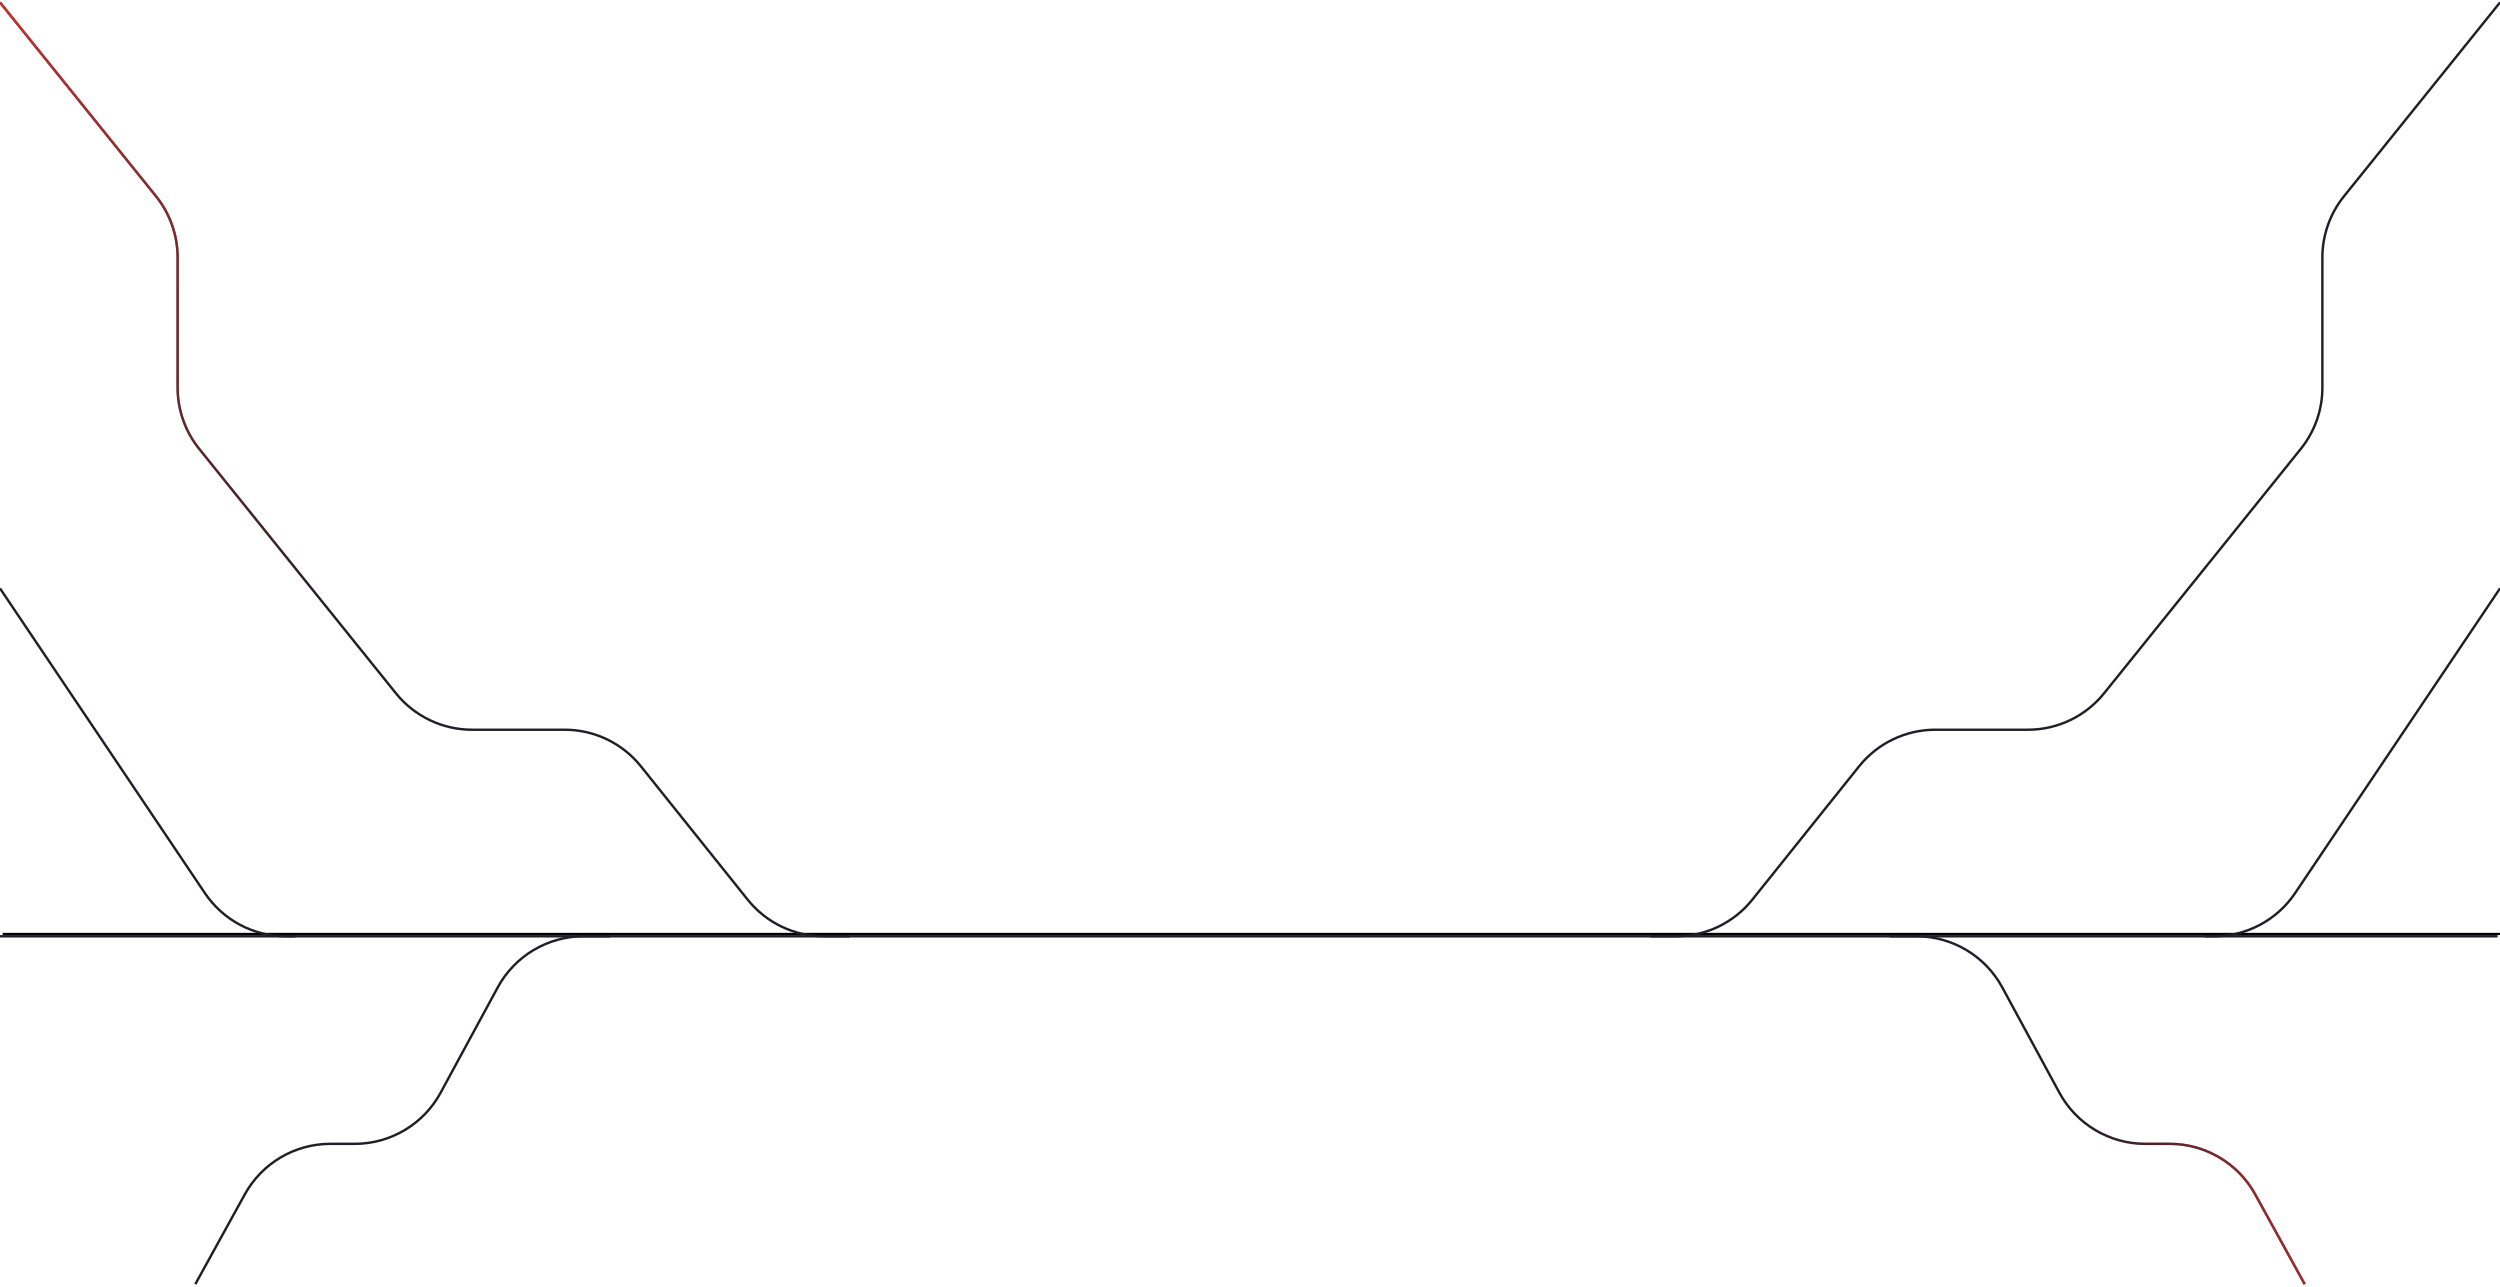
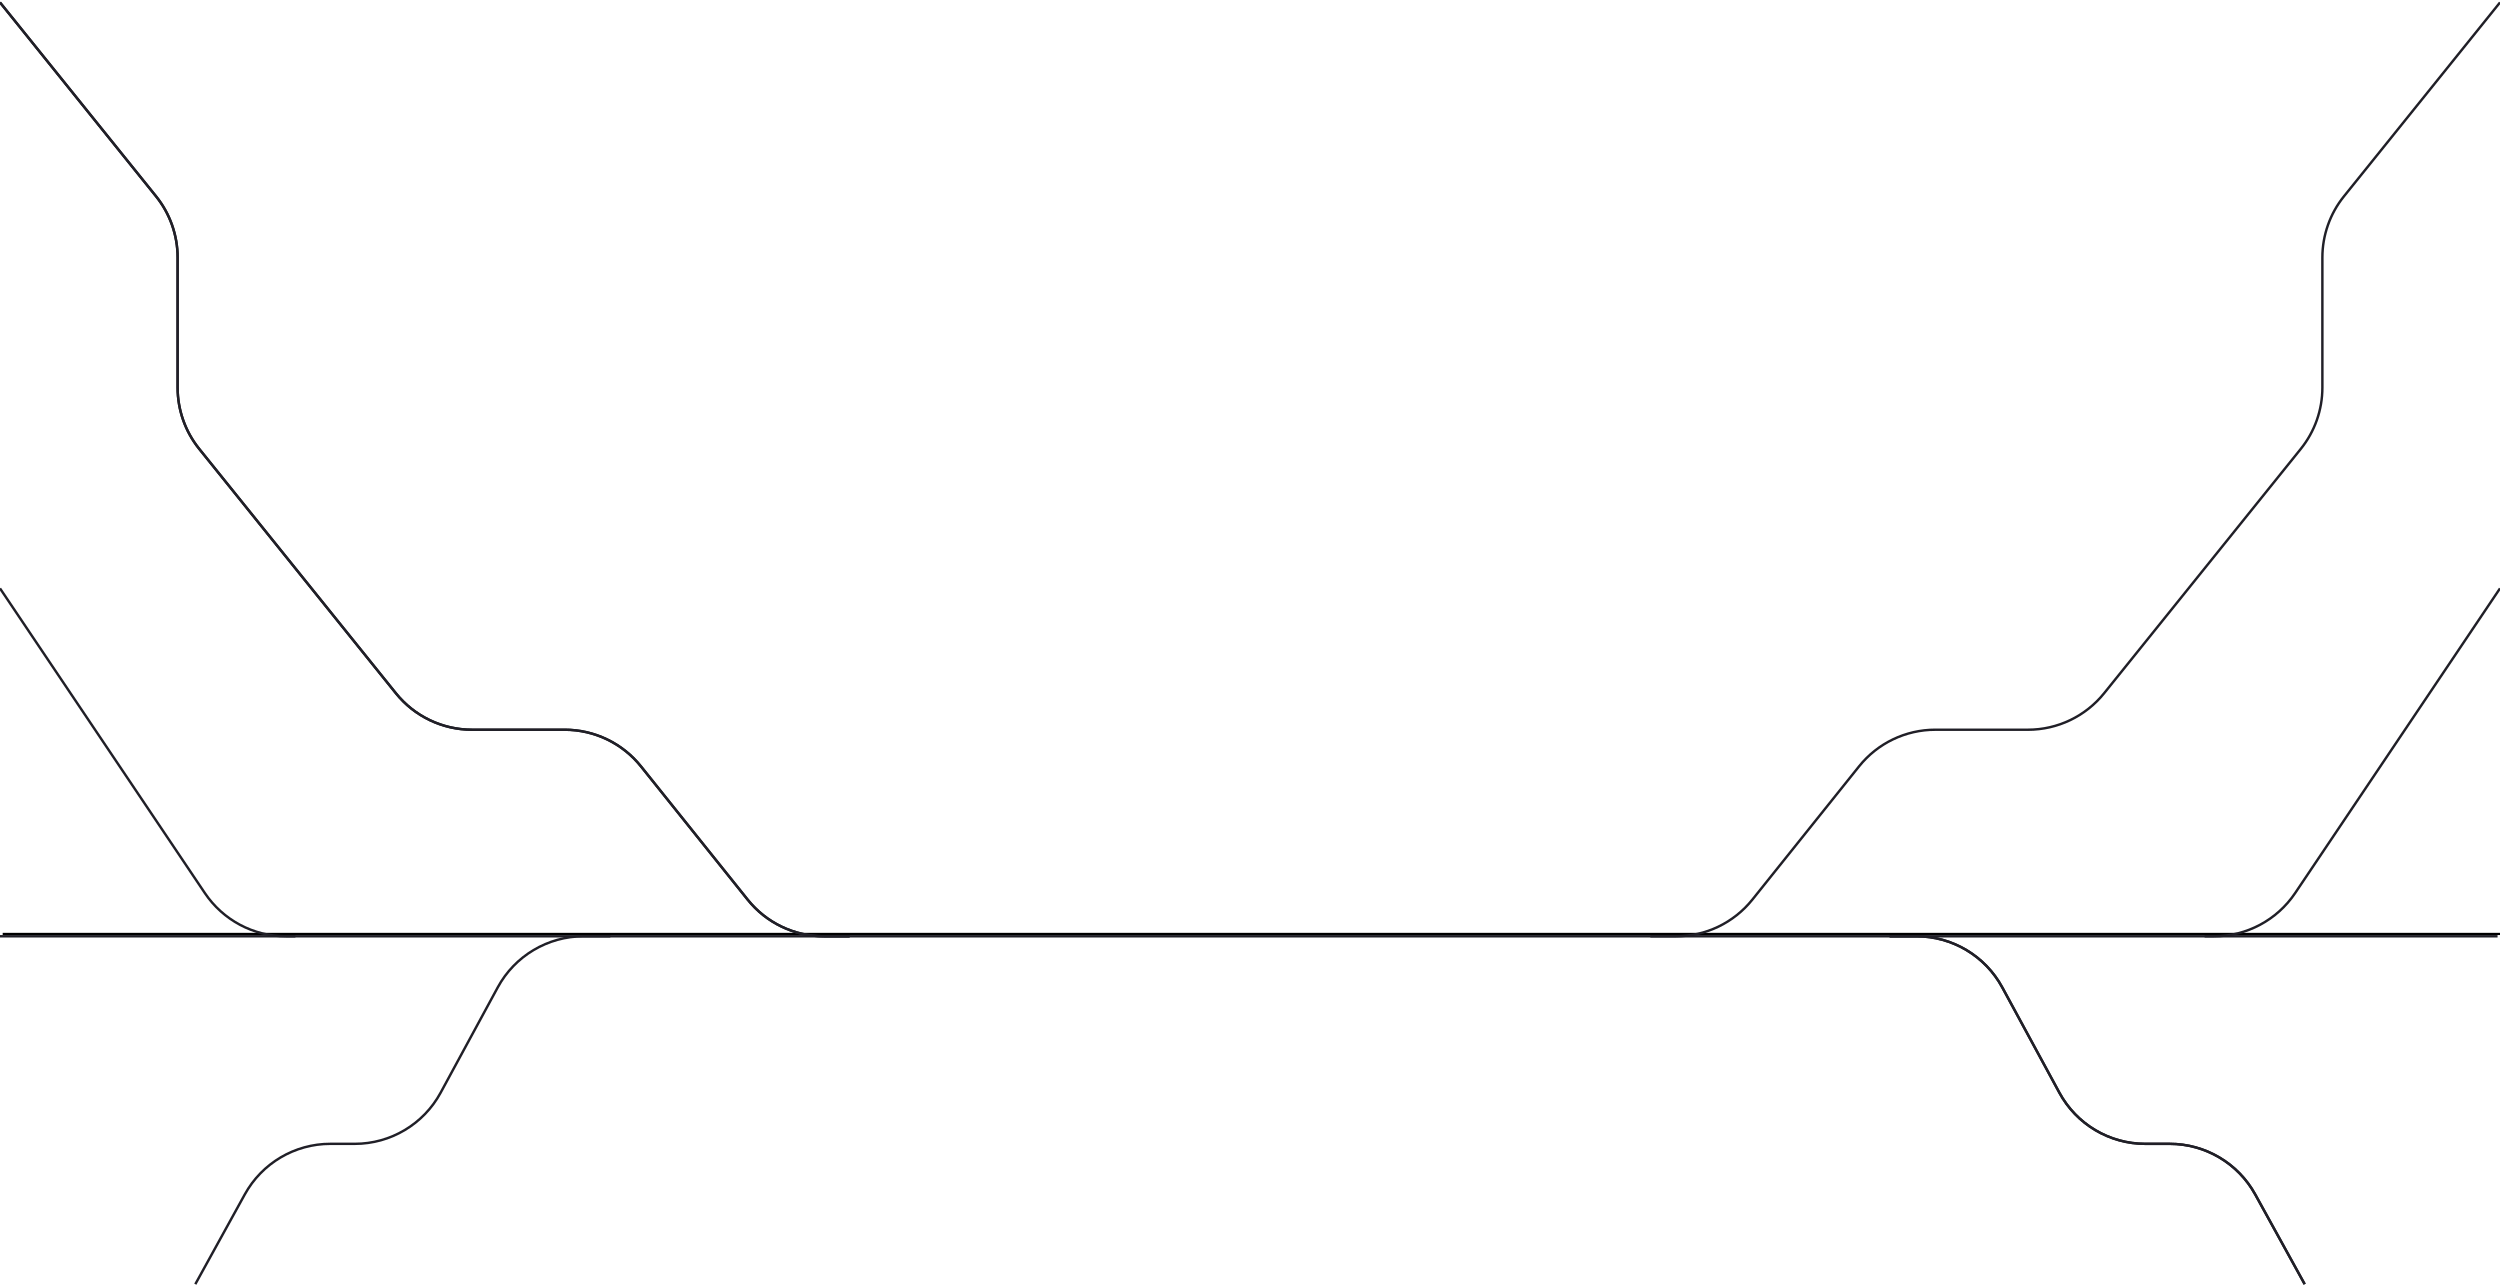
<svg xmlns="http://www.w3.org/2000/svg" width="1024" height="527" viewBox="0 0 1024 527" fill="none">
  <g filter="url(#filter0_d_13147_6682)">
    <line x1="4.93103e-08" y1="383.5" x2="1023" y2="383.5" stroke="#201F27" />
  </g>
  <path d="M80 526L100.277 489.209C107.312 476.444 120.734 468.517 135.309 468.517H145.31C159.983 468.517 173.478 460.484 180.472 447.586L203.876 404.431C210.871 391.533 224.366 383.5 239.038 383.5H250" stroke="#201F27" />
  <path d="M944 526L923.723 489.209C916.688 476.444 903.266 468.517 888.691 468.517H878.69C864.017 468.517 850.522 460.484 843.528 447.586L820.124 404.431C813.129 391.533 799.634 383.5 784.962 383.5H774" stroke="#201F27" />
-   <path d="M944 526L923.723 489.209C916.688 476.444 903.266 468.517 888.691 468.517H878.69C864.017 468.517 850.522 460.484 843.528 447.586L820.124 404.431C813.129 391.533 799.634 383.5 784.962 383.5H774" stroke="url(#paint0_linear_13147_6682)" />
+   <path d="M944 526L923.723 489.209C916.688 476.444 903.266 468.517 888.691 468.517H878.69C864.017 468.517 850.522 460.484 843.528 447.586L820.124 404.431C813.129 391.533 799.634 383.5 784.962 383.5H774" stroke="#201F27" />
  <path d="M903 383.5H906.888C920.207 383.5 932.652 376.871 940.083 365.818L1024 241" stroke="#201F27" />
  <path d="M348 383.5H337.469C325.323 383.5 313.835 377.981 306.244 368.5L262.527 313.896C254.935 304.415 243.447 298.896 231.301 298.896H193.331C181.222 298.896 169.764 293.41 162.171 283.976L81.593 183.862C75.873 176.755 72.754 167.906 72.754 158.782V105.491C72.754 96.367 69.635 87.518 63.915 80.41L0 1" stroke="#201F27" />
-   <path d="M348 383.5H337.469C325.323 383.5 313.835 377.981 306.244 368.5L262.527 313.896C254.935 304.415 243.447 298.896 231.301 298.896H193.331C181.222 298.896 169.764 293.41 162.171 283.976L81.593 183.862C75.873 176.755 72.754 167.906 72.754 158.782V105.491C72.754 96.367 69.635 87.518 63.915 80.41L0 1" stroke="url(#paint1_linear_13147_6682)" />
+   <path d="M348 383.5H337.469C325.323 383.5 313.835 377.981 306.244 368.5L262.527 313.896C254.935 304.415 243.447 298.896 231.301 298.896H193.331C181.222 298.896 169.764 293.41 162.171 283.976L81.593 183.862C75.873 176.755 72.754 167.906 72.754 158.782V105.491C72.754 96.367 69.635 87.518 63.915 80.41L0 1" stroke="#201F27" />
  <path d="M121 383.5H117.112C103.793 383.5 91.348 376.871 83.916 365.818L0 241" stroke="#201F27" />
  <path d="M676 383.5H686.531C698.677 383.5 710.165 377.981 717.756 368.5L761.473 313.896C769.065 304.415 780.553 298.896 792.699 298.896H830.669C842.778 298.896 854.236 293.41 861.829 283.976L942.407 183.862C948.127 176.755 951.246 167.906 951.246 158.782V105.491C951.246 96.367 954.365 87.518 960.085 80.41L1024 1" stroke="#201F27" />
  <defs>
    <filter id="filter0_d_13147_6682" x="0" y="382" width="1024" height="2" filterUnits="userSpaceOnUse" color-interpolation-filters="sRGB">
      <feFlood flood-opacity="0" result="BackgroundImageFix" />
      <feColorMatrix in="SourceAlpha" type="matrix" values="0 0 0 0 0 0 0 0 0 0 0 0 0 0 0 0 0 0 127 0" result="hardAlpha" />
      <feOffset dx="1" dy="-1" />
      <feComposite in2="hardAlpha" operator="out" />
      <feColorMatrix type="matrix" values="0 0 0 0 0 0 0 0 0 0 0 0 0 0 0 0 0 0 1 0" />
      <feBlend mode="normal" in2="BackgroundImageFix" result="effect1_dropShadow_13147_6682" />
      <feBlend mode="normal" in="SourceGraphic" in2="effect1_dropShadow_13147_6682" result="shape" />
    </filter>
-     <linearGradient id="paint0_linear_13147_6682" x1="950.389" y1="414.066" x2="848.686" y2="441.599" gradientUnits="userSpaceOnUse">
-       <stop stop-color="#E33230" />
-       <stop offset="1" stop-color="#E33230" stop-opacity="0" />
-     </linearGradient>
-     <linearGradient id="paint1_linear_13147_6682" x1="131.406" y1="269.062" x2="-105.121" y2="162.637" gradientUnits="userSpaceOnUse">
-       <stop stop-color="#E33230" stop-opacity="0" />
-       <stop offset="1" stop-color="#E33230" />
-     </linearGradient>
  </defs>
</svg>
